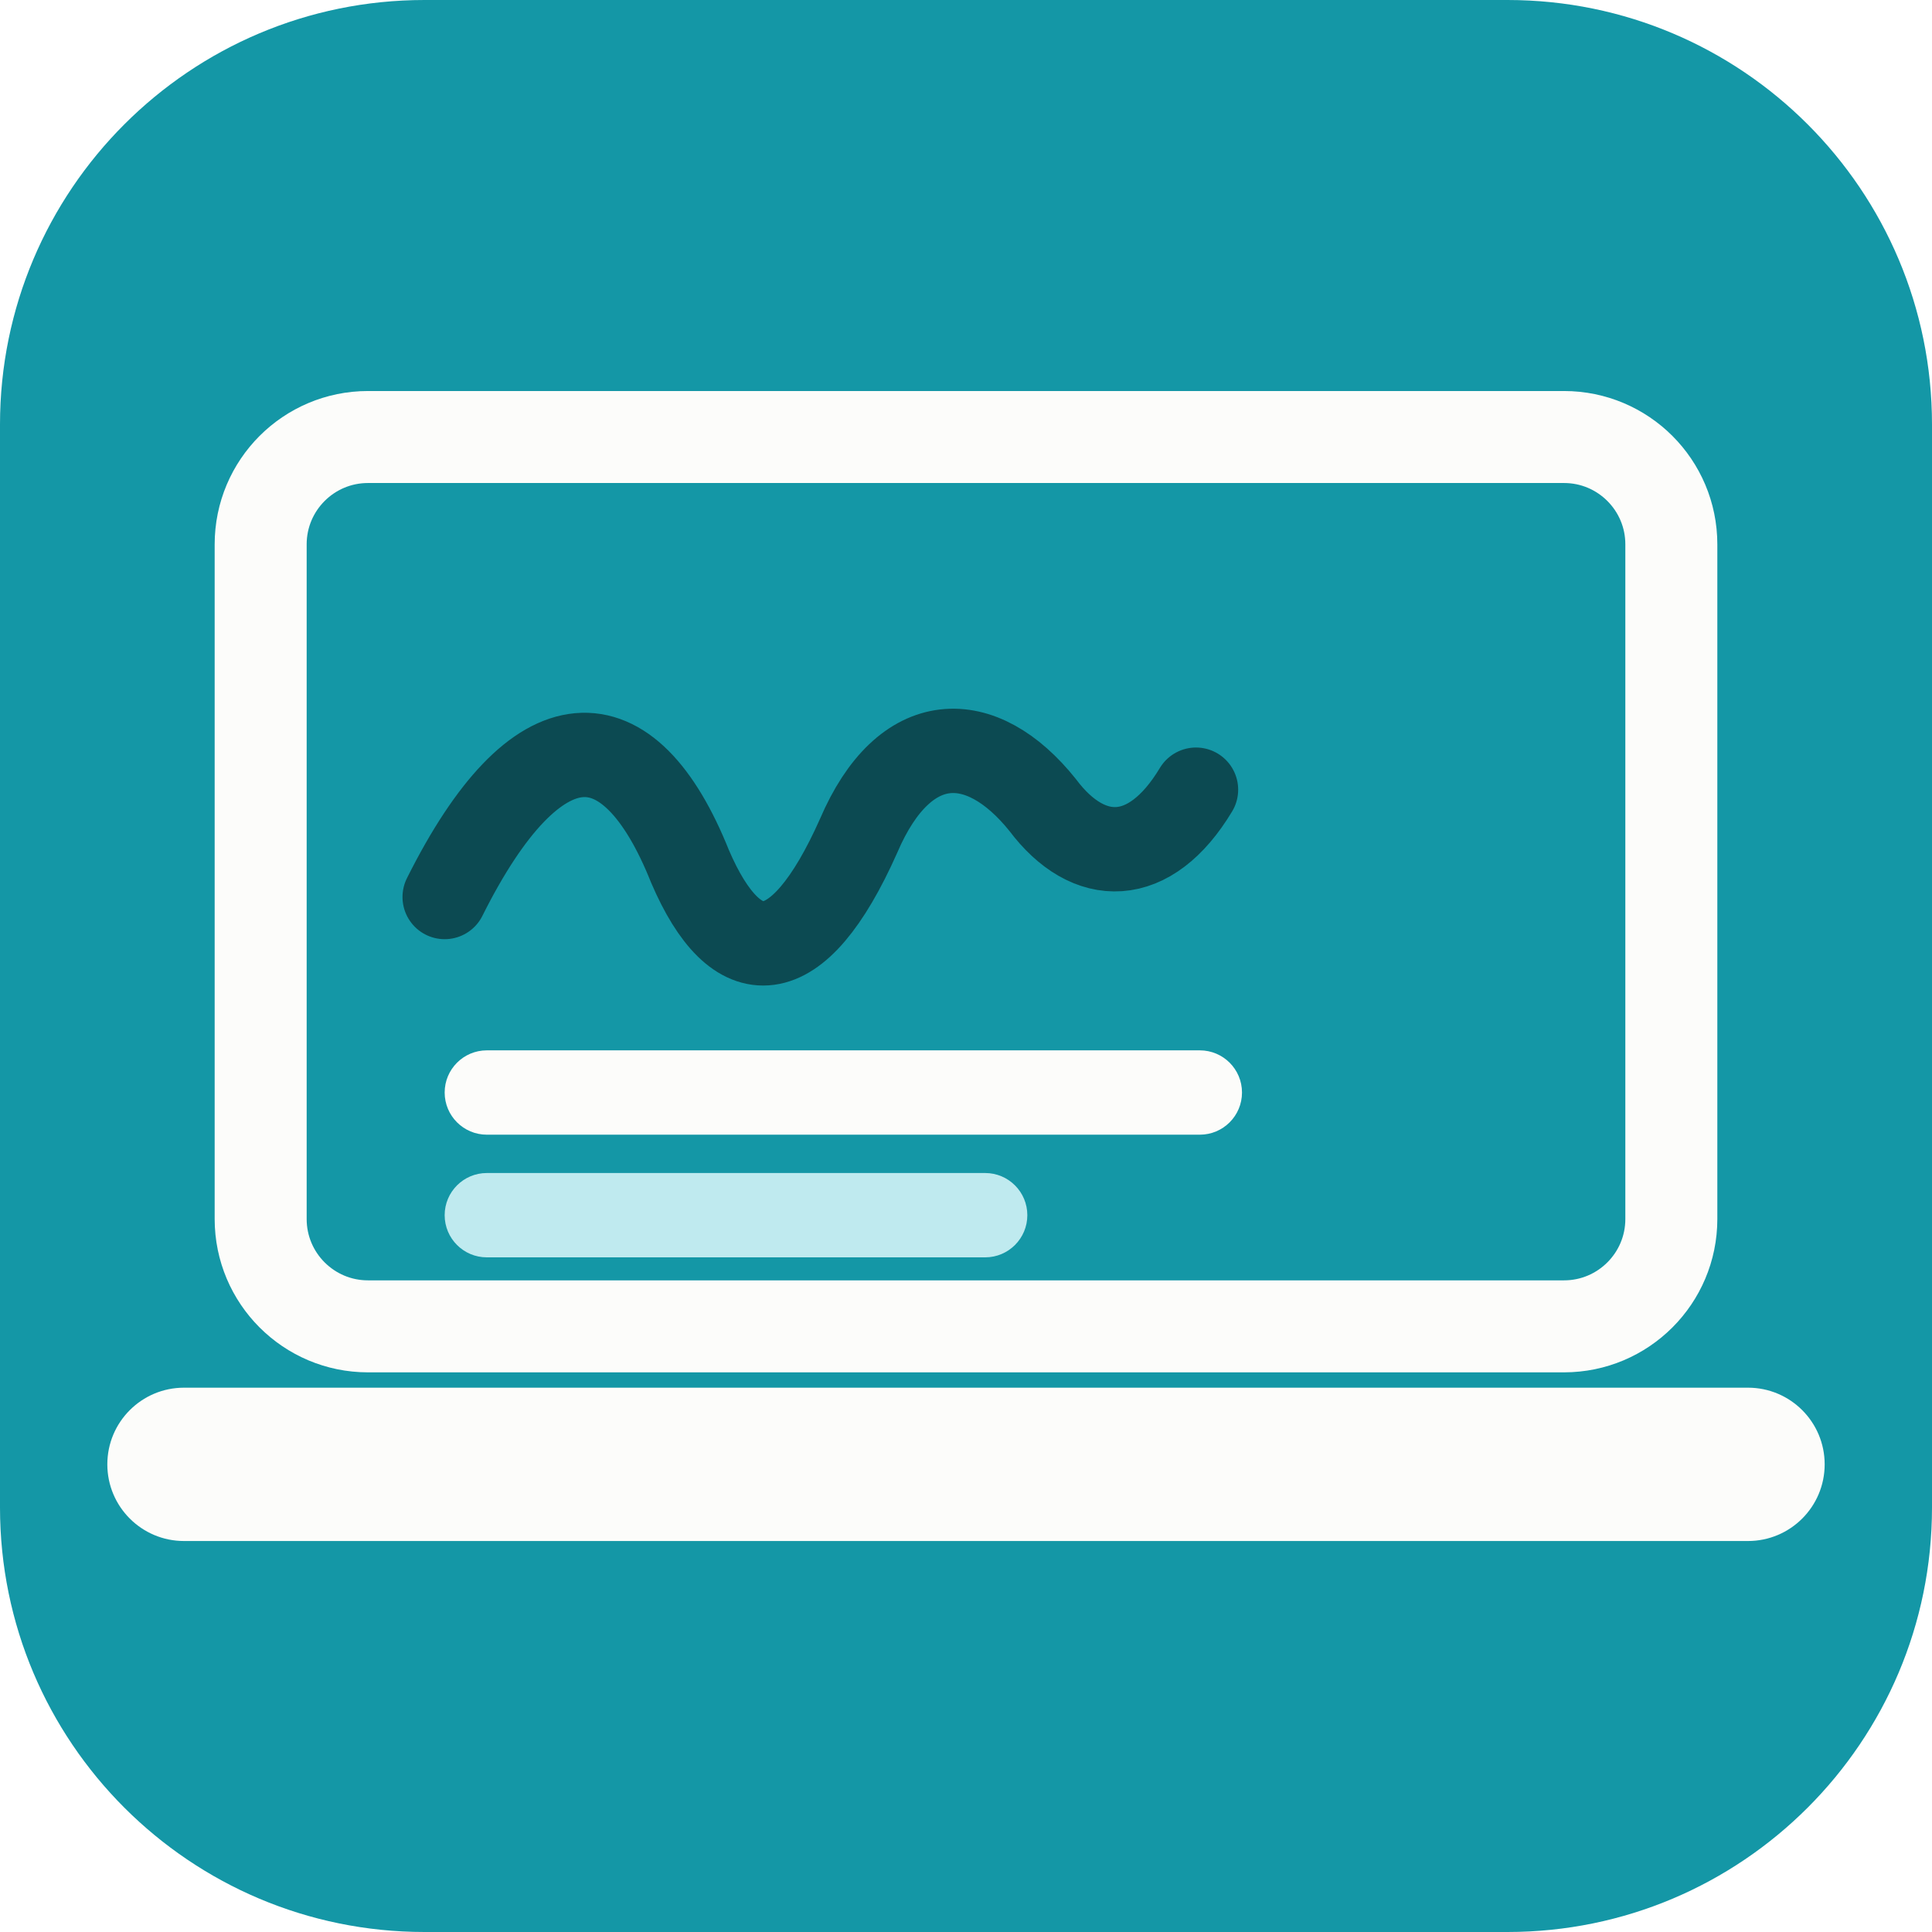
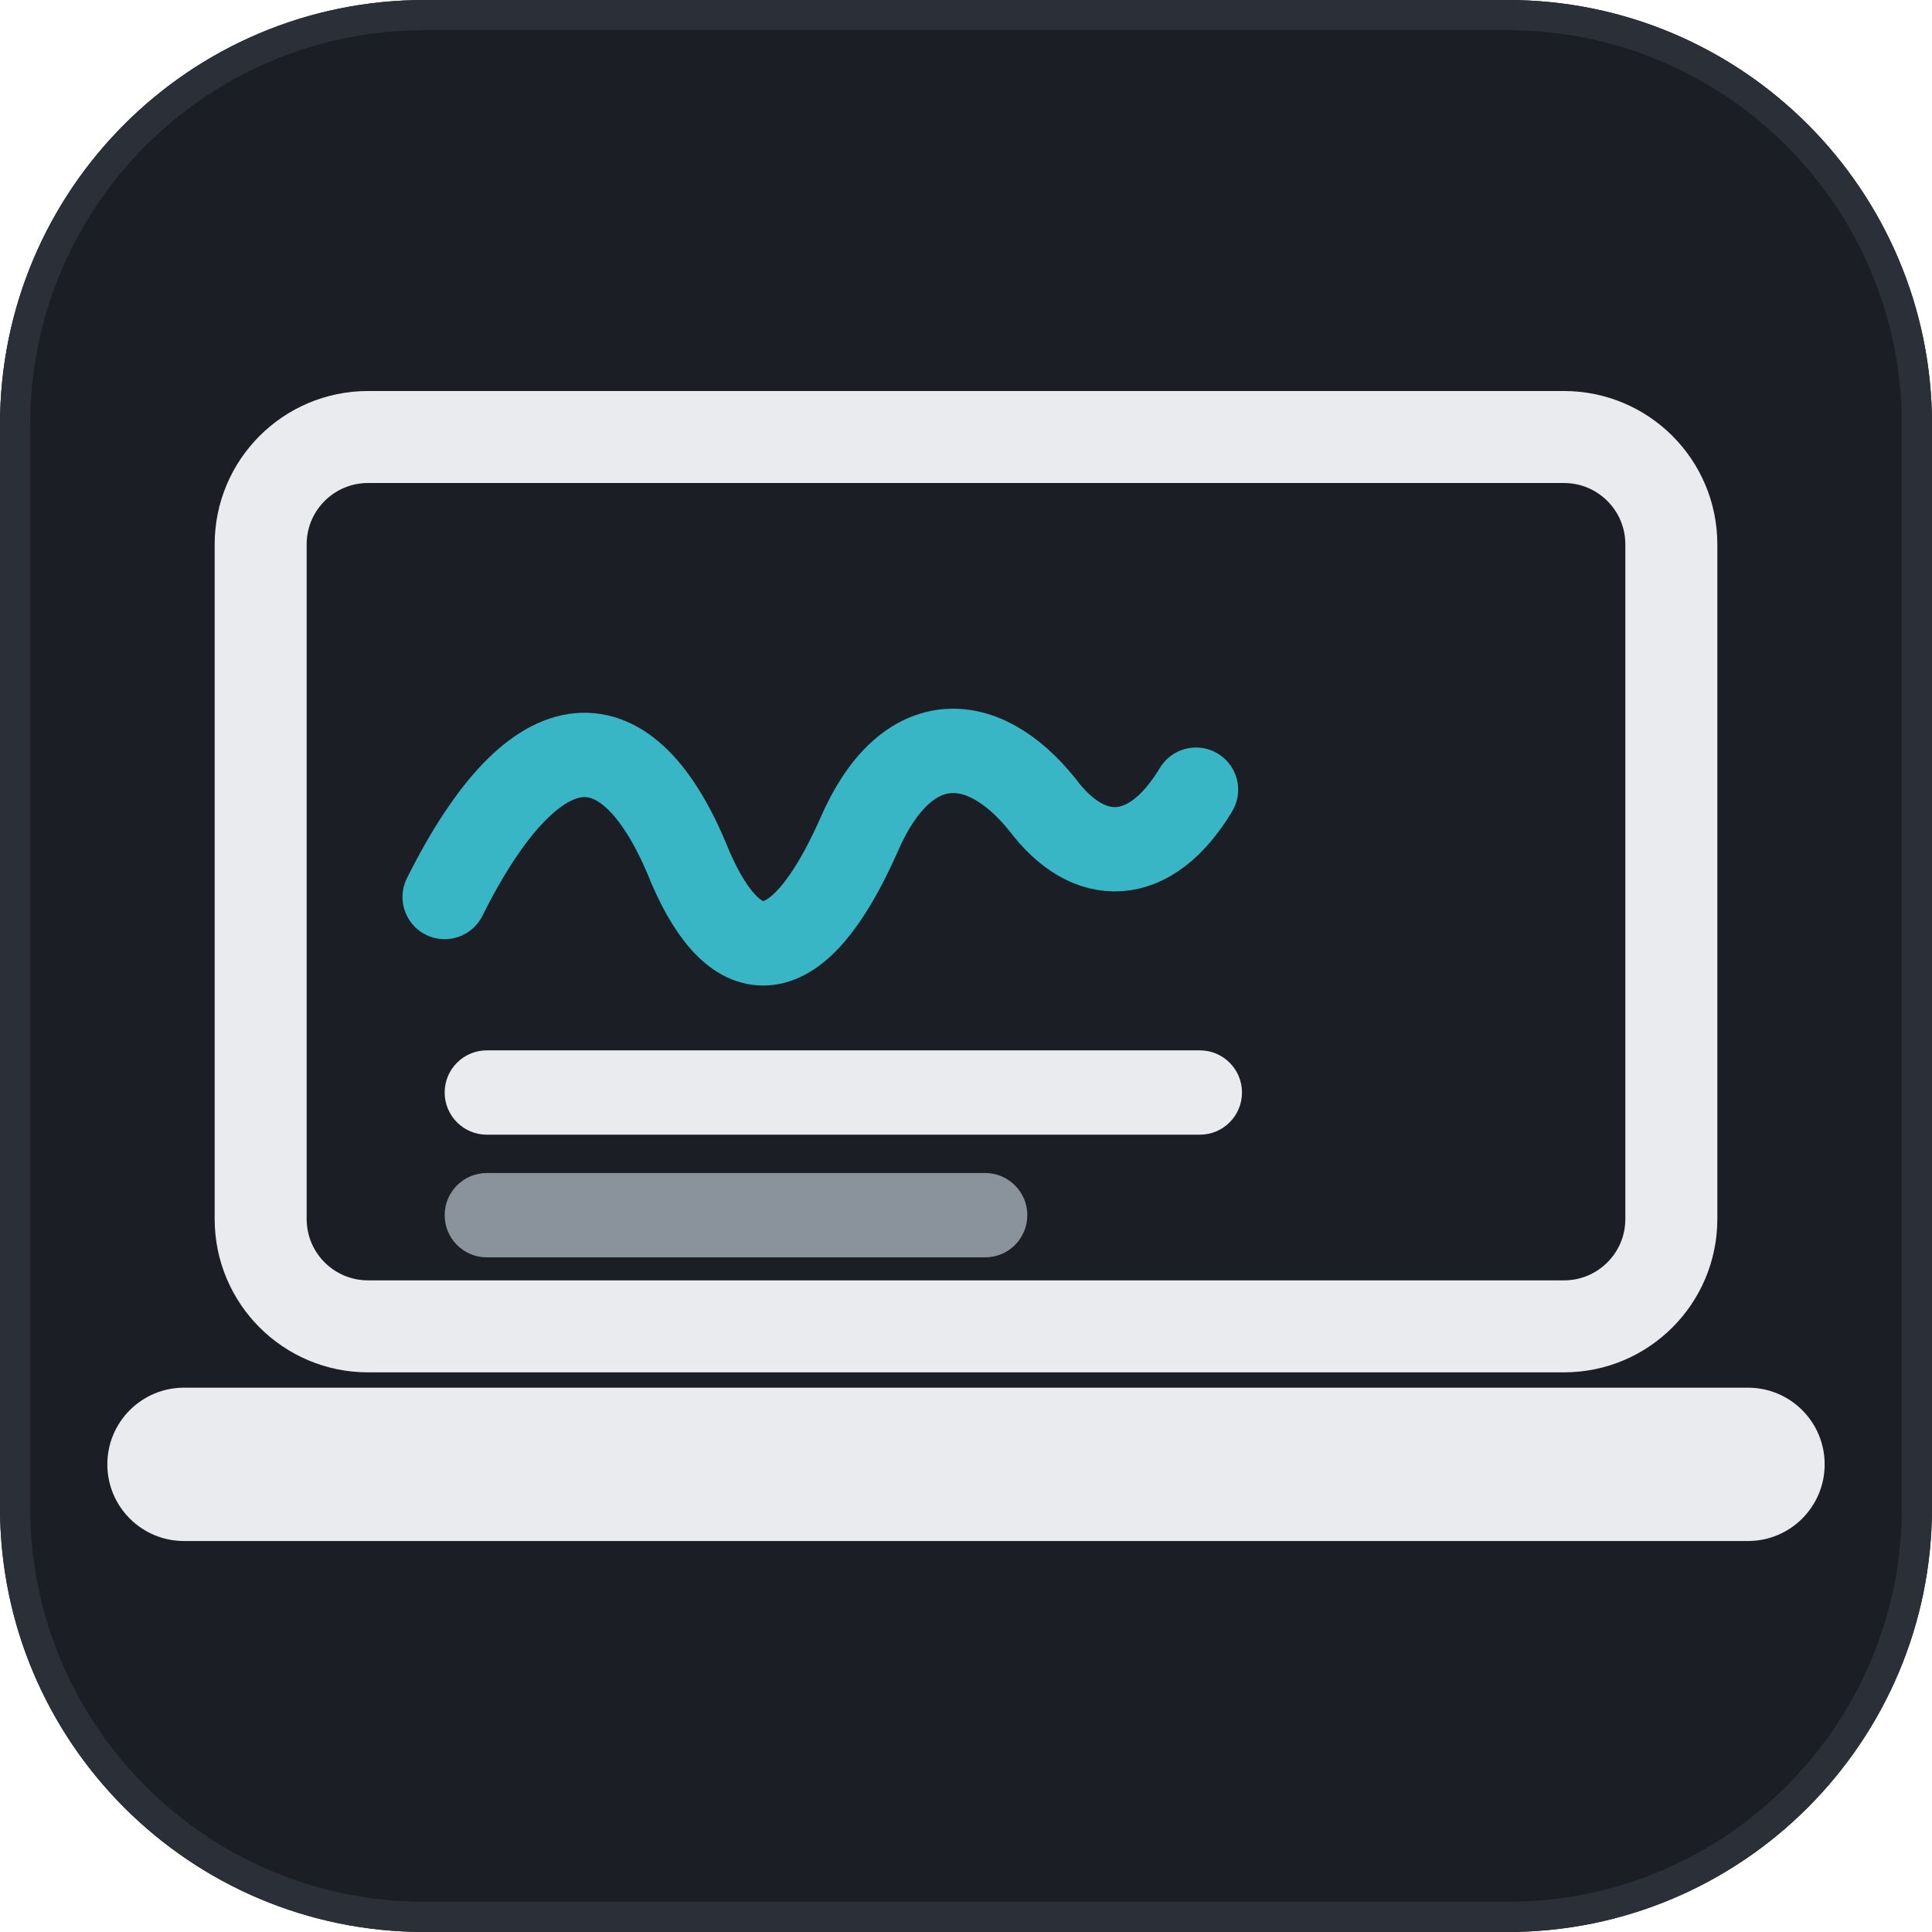
<svg xmlns="http://www.w3.org/2000/svg" viewBox="0 0 1024 1024" fill="none" role="img" aria-label="Goodtype">
-   <rect width="1024" height="1024" rx="225.0" fill="#1497A6" />
+   <rect width="1024" height="1024" rx="225.0" fill="#1B1E24" />
+   <rect x="8" y="8" width="1008" height="1008" rx="217.0" stroke="#2B2F37" stroke-width="16" />
  <g transform="translate(24.38 199.12) scale(8.127)">
-     <rect x="14" y="4" width="92" height="58" rx="7" stroke="#FCFCFA" stroke-width="6" />
-     <rect x="4" y="66" width="112" height="10" rx="5" fill="#FCFCFA" />
-     <path d="M26 34 C 32 22, 38 22, 42 32 C 45 39, 49 39, 53 30 C 56 23, 61 23, 65 28 C 68 32, 72 32, 75 27" stroke="#0C4A52" stroke-width="5.5" stroke-linecap="round" stroke-linejoin="round" />
-     <rect x="26" y="44" width="52" height="5.5" rx="2.75" fill="#FCFCFA" />
-     <rect x="26" y="52" width="38" height="5.5" rx="2.75" fill="#BFEAEF" />
+     <rect x="14" y="4" width="92" height="58" rx="7" stroke="#E9EBEE" stroke-width="6" />
+     <rect x="4" y="66" width="112" height="10" rx="5" fill="#E9EBEE" />
+     <path d="M26 34 C 32 22, 38 22, 42 32 C 45 39, 49 39, 53 30 C 56 23, 61 23, 65 28 C 68 32, 72 32, 75 27" stroke="#38B6C6" stroke-width="5.5" stroke-linecap="round" stroke-linejoin="round" />
+     <rect x="26" y="44" width="52" height="5.5" rx="2.75" fill="#E9EBEE" />
+     <rect x="26" y="52" width="38" height="5.5" rx="2.75" fill="#8A929C" />
  </g>
</svg>
